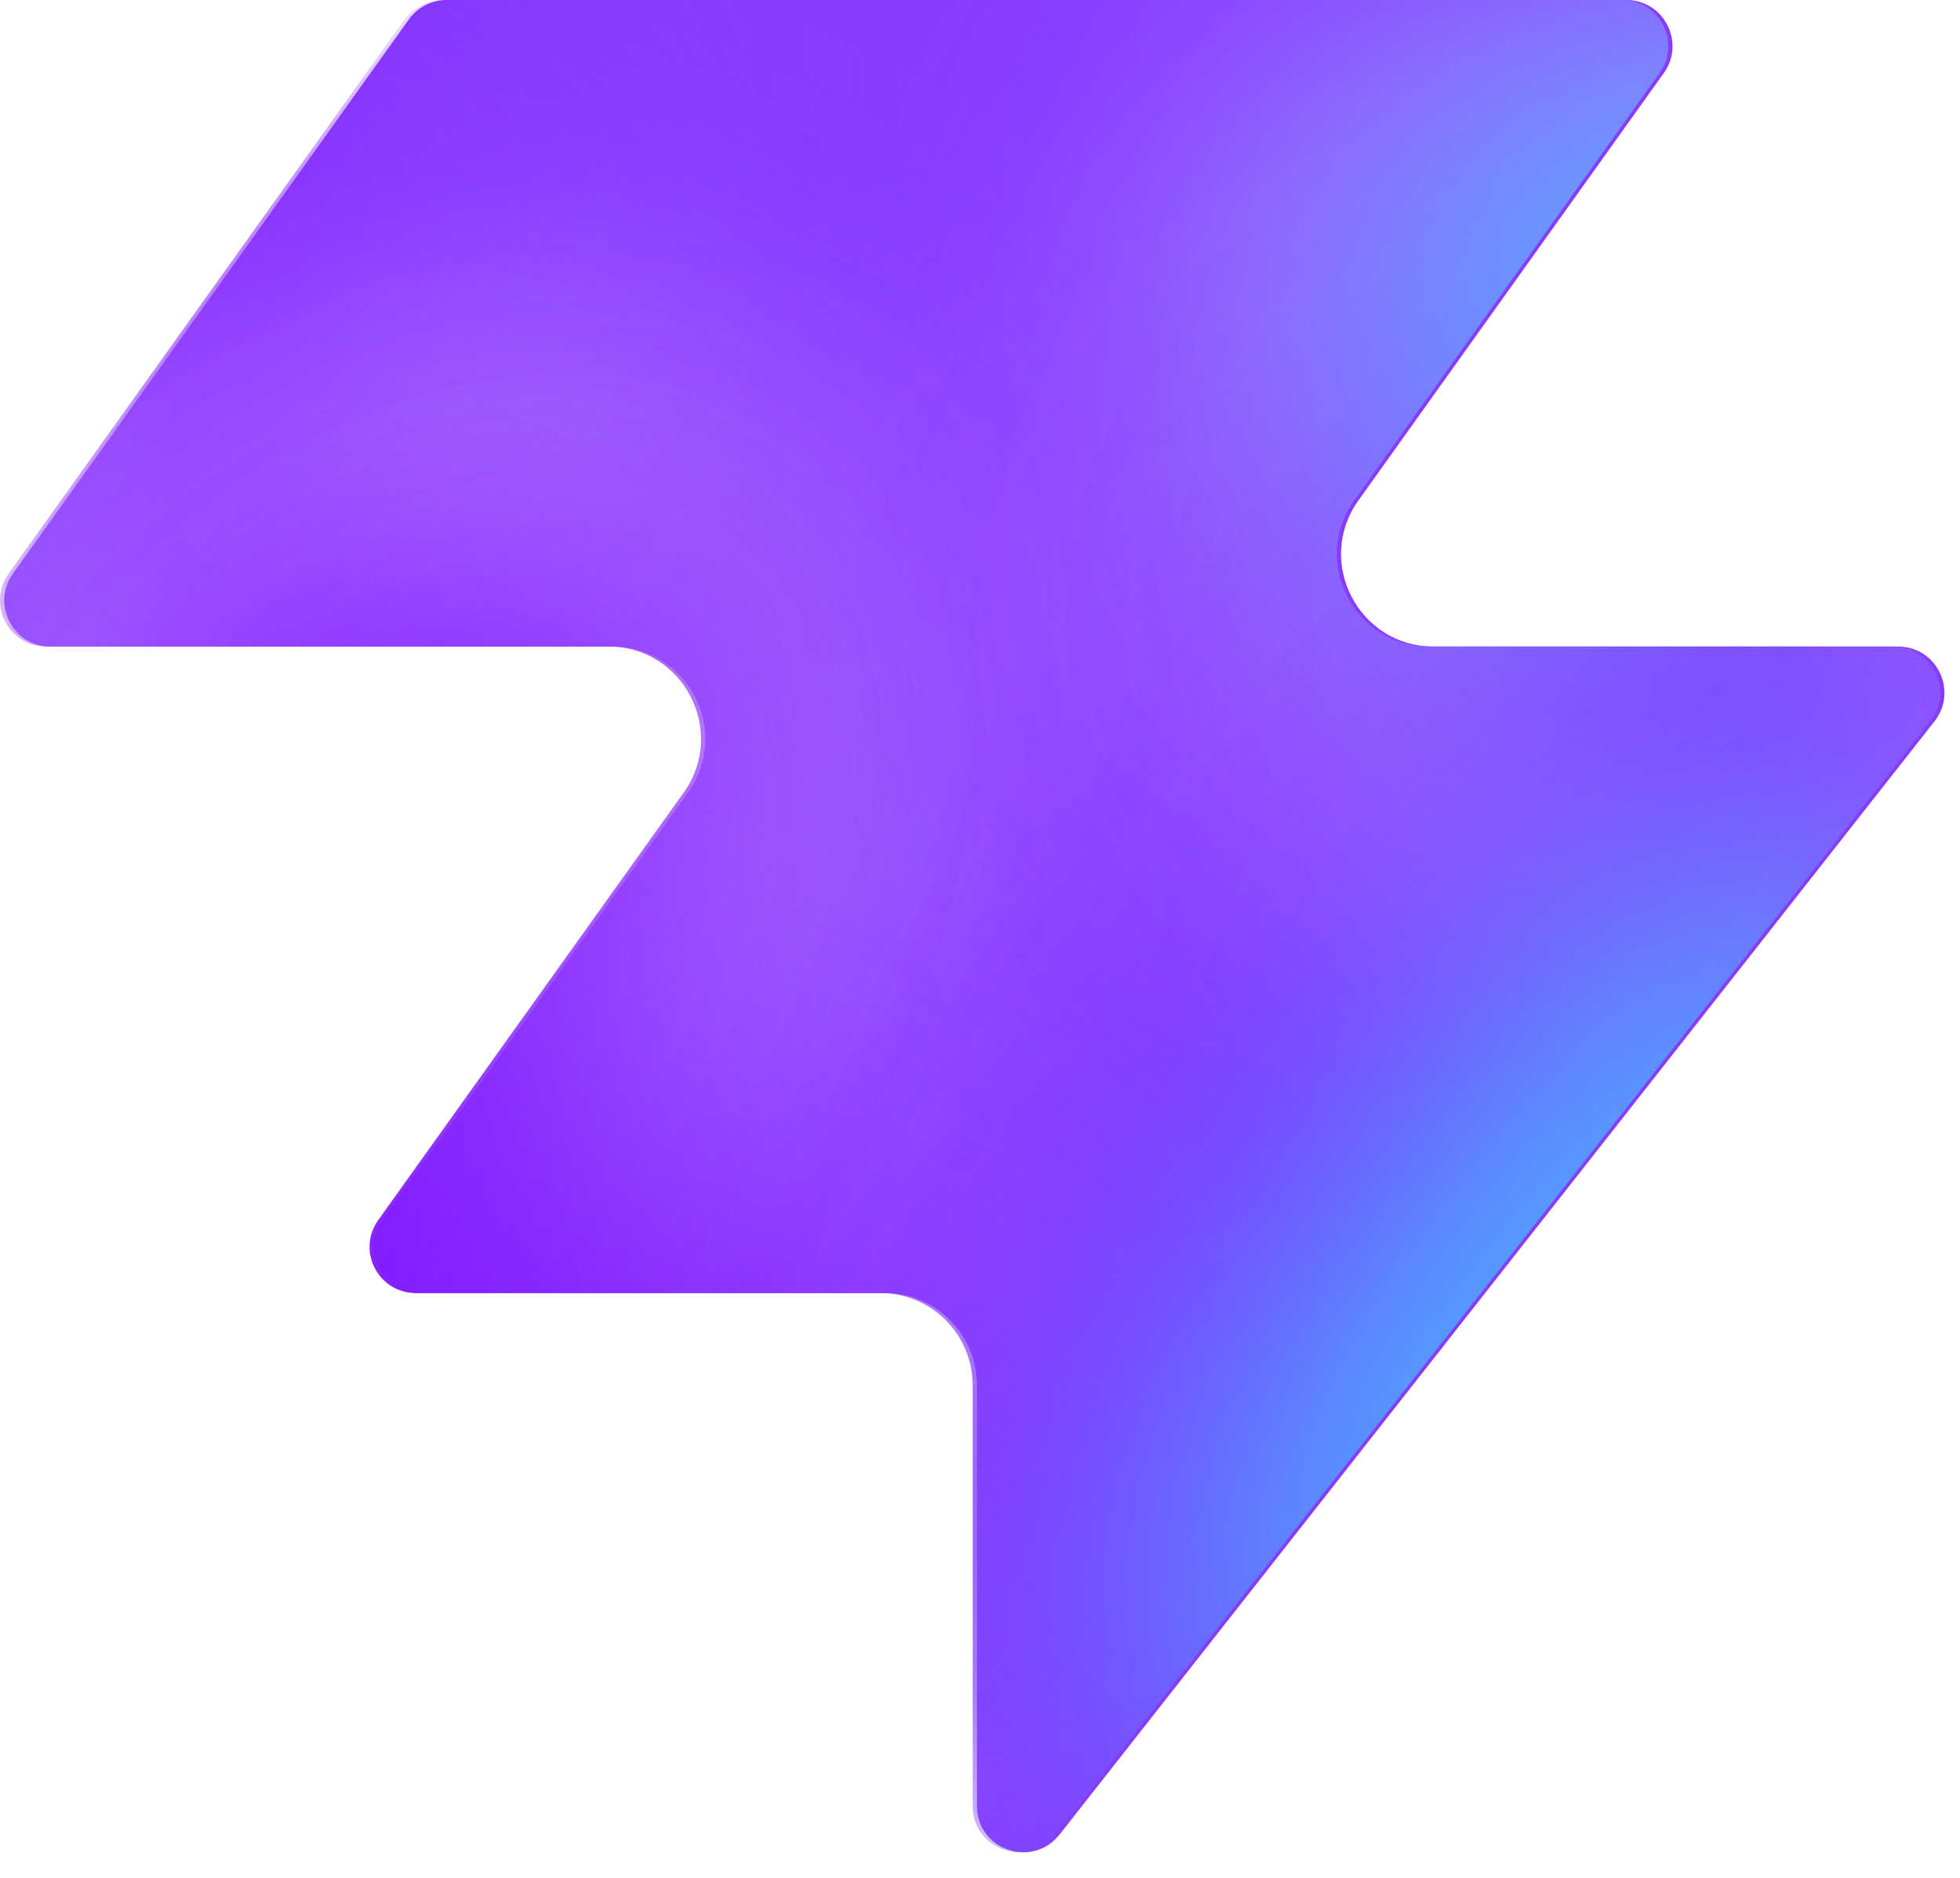
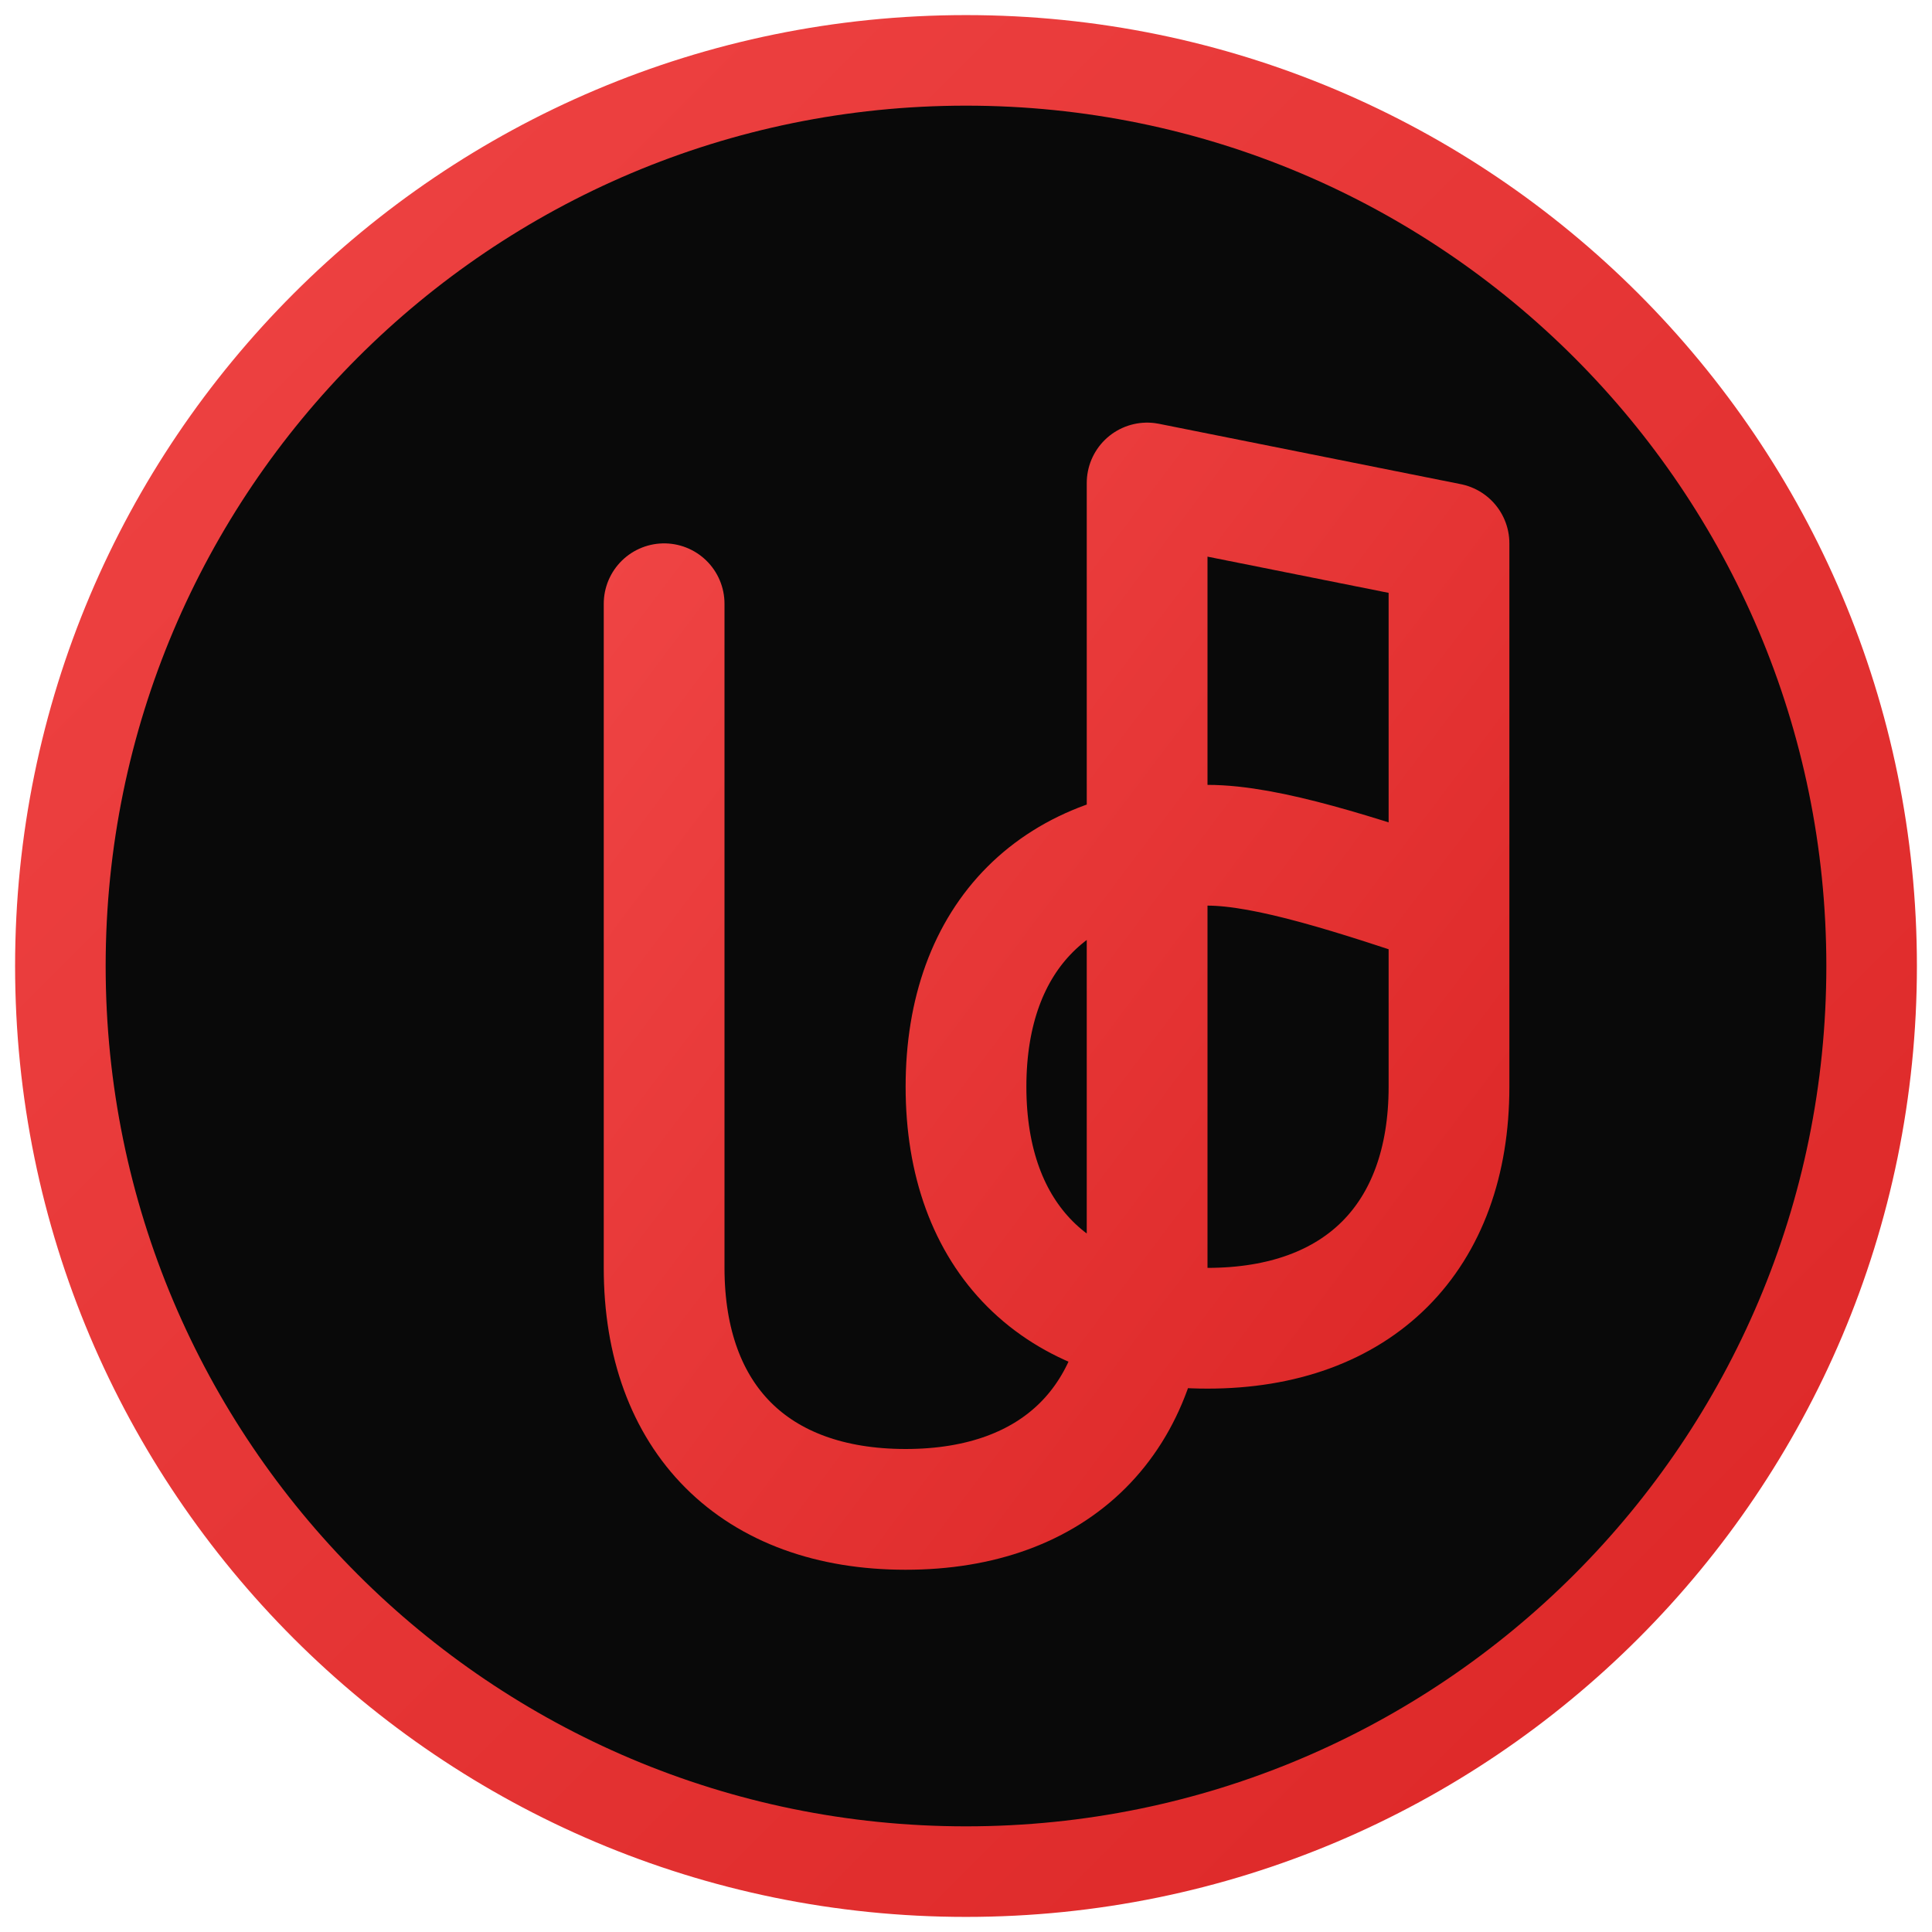
- <svg xmlns="http://www.w3.org/2000/svg" width="48" height="46" fill="none" viewBox="0 0 48 46">
-   <path fill="#863bff" d="M25.946 44.938c-.664.845-2.021.375-2.021-.698V33.937a2.26 2.26 0 0 0-2.262-2.262H10.287c-.92 0-1.456-1.04-.92-1.788l7.48-10.471c1.07-1.497 0-3.578-1.842-3.578H1.237c-.92 0-1.456-1.04-.92-1.788L10.013.474c.214-.297.556-.474.92-.474h28.894c.92 0 1.456 1.04.92 1.788l-7.48 10.471c-1.07 1.498 0 3.579 1.842 3.579h11.377c.943 0 1.473 1.088.89 1.83L25.947 44.94z" style="fill:#863bff;fill:color(display-p3 .525 .23 1);fill-opacity:1" />
-   <mask id="a" width="48" height="46" x="0" y="0" maskUnits="userSpaceOnUse" style="mask-type:alpha">
-     <path fill="#000" d="M25.842 44.938c-.664.844-2.021.375-2.021-.698V33.937a2.26 2.26 0 0 0-2.262-2.262H10.183c-.92 0-1.456-1.04-.92-1.788l7.48-10.471c1.07-1.498 0-3.579-1.842-3.579H1.133c-.92 0-1.456-1.04-.92-1.787L9.91.473c.214-.297.556-.474.92-.474h28.894c.92 0 1.456 1.04.92 1.788l-7.48 10.471c-1.07 1.498 0 3.578 1.842 3.578h11.377c.943 0 1.473 1.088.89 1.832L25.843 44.94z" style="fill:#000;fill-opacity:1" />
-   </mask>
-   <g mask="url(#a)">
-     <g filter="url(#b)">
-       <ellipse cx="5.508" cy="14.704" fill="#ede6ff" rx="5.508" ry="14.704" style="fill:#ede6ff;fill:color(display-p3 .927 .903 1);fill-opacity:1" transform="matrix(.00324 1 1 -.00324 -4.47 31.516)" />
-     </g>
-     <g filter="url(#c)">
-       <ellipse cx="10.399" cy="29.851" fill="#ede6ff" rx="10.399" ry="29.851" style="fill:#ede6ff;fill:color(display-p3 .927 .903 1);fill-opacity:1" transform="matrix(.00324 1 1 -.00324 -39.328 7.883)" />
-     </g>
-     <g filter="url(#d)">
-       <ellipse cx="5.508" cy="30.487" fill="#7e14ff" rx="5.508" ry="30.487" style="fill:#7e14ff;fill:color(display-p3 .492 .077 1);fill-opacity:1" transform="rotate(89.814 -25.913 -14.639)scale(1 -1)" />
-     </g>
-     <g filter="url(#e)">
-       <ellipse cx="5.508" cy="30.599" fill="#7e14ff" rx="5.508" ry="30.599" style="fill:#7e14ff;fill:color(display-p3 .492 .077 1);fill-opacity:1" transform="rotate(89.814 -32.644 -3.334)scale(1 -1)" />
-     </g>
-     <g filter="url(#f)">
-       <ellipse cx="5.508" cy="30.599" fill="#7e14ff" rx="5.508" ry="30.599" style="fill:#7e14ff;fill:color(display-p3 .492 .077 1);fill-opacity:1" transform="matrix(.00324 1 1 -.00324 -34.34 30.47)" />
-     </g>
-     <g filter="url(#g)">
-       <ellipse cx="14.072" cy="22.078" fill="#ede6ff" rx="14.072" ry="22.078" style="fill:#ede6ff;fill:color(display-p3 .927 .903 1);fill-opacity:1" transform="rotate(93.35 24.506 48.493)scale(-1 1)" />
-     </g>
-     <g filter="url(#h)">
-       <ellipse cx="3.47" cy="21.501" fill="#7e14ff" rx="3.47" ry="21.501" style="fill:#7e14ff;fill:color(display-p3 .492 .077 1);fill-opacity:1" transform="rotate(89.009 28.708 47.59)scale(-1 1)" />
-     </g>
-     <g filter="url(#i)">
-       <ellipse cx="3.47" cy="21.501" fill="#7e14ff" rx="3.47" ry="21.501" style="fill:#7e14ff;fill:color(display-p3 .492 .077 1);fill-opacity:1" transform="rotate(89.009 28.708 47.59)scale(-1 1)" />
-     </g>
-     <g filter="url(#j)">
-       <ellipse cx=".387" cy="8.972" fill="#7e14ff" rx="4.407" ry="29.108" style="fill:#7e14ff;fill:color(display-p3 .492 .077 1);fill-opacity:1" transform="rotate(39.51 .387 8.972)" />
-     </g>
-     <g filter="url(#k)">
-       <ellipse cx="47.523" cy="-6.092" fill="#7e14ff" rx="4.407" ry="29.108" style="fill:#7e14ff;fill:color(display-p3 .492 .077 1);fill-opacity:1" transform="rotate(37.892 47.523 -6.092)" />
-     </g>
-     <g filter="url(#l)">
-       <ellipse cx="41.412" cy="6.333" fill="#47bfff" rx="5.971" ry="9.665" style="fill:#47bfff;fill:color(display-p3 .28 .748 1);fill-opacity:1" transform="rotate(37.892 41.412 6.333)" />
-     </g>
-     <g filter="url(#m)">
-       <ellipse cx="-1.879" cy="38.332" fill="#7e14ff" rx="4.407" ry="29.108" style="fill:#7e14ff;fill:color(display-p3 .492 .077 1);fill-opacity:1" transform="rotate(37.892 -1.88 38.332)" />
-     </g>
-     <g filter="url(#n)">
-       <ellipse cx="-1.879" cy="38.332" fill="#7e14ff" rx="4.407" ry="29.108" style="fill:#7e14ff;fill:color(display-p3 .492 .077 1);fill-opacity:1" transform="rotate(37.892 -1.88 38.332)" />
-     </g>
-     <g filter="url(#o)">
-       <ellipse cx="35.651" cy="29.907" fill="#7e14ff" rx="4.407" ry="29.108" style="fill:#7e14ff;fill:color(display-p3 .492 .077 1);fill-opacity:1" transform="rotate(37.892 35.651 29.907)" />
-     </g>
-     <g filter="url(#p)">
-       <ellipse cx="38.418" cy="32.4" fill="#47bfff" rx="5.971" ry="15.297" style="fill:#47bfff;fill:color(display-p3 .28 .748 1);fill-opacity:1" transform="rotate(37.892 38.418 32.4)" />
-     </g>
-   </g>
+ <svg xmlns="http://www.w3.org/2000/svg" viewBox="0 0 64 64">
  <defs>
-     <filter id="b" width="60.045" height="41.654" x="-19.77" y="16.149" color-interpolation-filters="sRGB" filterUnits="userSpaceOnUse">
-       <feFlood flood-opacity="0" result="BackgroundImageFix" />
-       <feBlend in="SourceGraphic" in2="BackgroundImageFix" result="shape" />
-       <feGaussianBlur result="effect1_foregroundBlur_2002_17158" stdDeviation="7.659" />
-     </filter>
-     <filter id="c" width="90.34" height="51.437" x="-54.613" y="-7.533" color-interpolation-filters="sRGB" filterUnits="userSpaceOnUse">
-       <feFlood flood-opacity="0" result="BackgroundImageFix" />
-       <feBlend in="SourceGraphic" in2="BackgroundImageFix" result="shape" />
-       <feGaussianBlur result="effect1_foregroundBlur_2002_17158" stdDeviation="7.659" />
-     </filter>
-     <filter id="d" width="79.355" height="29.4" x="-49.64" y="2.03" color-interpolation-filters="sRGB" filterUnits="userSpaceOnUse">
-       <feFlood flood-opacity="0" result="BackgroundImageFix" />
-       <feBlend in="SourceGraphic" in2="BackgroundImageFix" result="shape" />
-       <feGaussianBlur result="effect1_foregroundBlur_2002_17158" stdDeviation="4.596" />
-     </filter>
-     <filter id="e" width="79.579" height="29.4" x="-45.045" y="20.029" color-interpolation-filters="sRGB" filterUnits="userSpaceOnUse">
-       <feFlood flood-opacity="0" result="BackgroundImageFix" />
-       <feBlend in="SourceGraphic" in2="BackgroundImageFix" result="shape" />
-       <feGaussianBlur result="effect1_foregroundBlur_2002_17158" stdDeviation="4.596" />
-     </filter>
-     <filter id="f" width="79.579" height="29.4" x="-43.513" y="21.178" color-interpolation-filters="sRGB" filterUnits="userSpaceOnUse">
-       <feFlood flood-opacity="0" result="BackgroundImageFix" />
-       <feBlend in="SourceGraphic" in2="BackgroundImageFix" result="shape" />
-       <feGaussianBlur result="effect1_foregroundBlur_2002_17158" stdDeviation="4.596" />
-     </filter>
-     <filter id="g" width="74.749" height="58.852" x="15.756" y="-17.901" color-interpolation-filters="sRGB" filterUnits="userSpaceOnUse">
-       <feFlood flood-opacity="0" result="BackgroundImageFix" />
-       <feBlend in="SourceGraphic" in2="BackgroundImageFix" result="shape" />
-       <feGaussianBlur result="effect1_foregroundBlur_2002_17158" stdDeviation="7.659" />
-     </filter>
-     <filter id="h" width="61.377" height="25.362" x="23.548" y="2.284" color-interpolation-filters="sRGB" filterUnits="userSpaceOnUse">
-       <feFlood flood-opacity="0" result="BackgroundImageFix" />
-       <feBlend in="SourceGraphic" in2="BackgroundImageFix" result="shape" />
-       <feGaussianBlur result="effect1_foregroundBlur_2002_17158" stdDeviation="4.596" />
-     </filter>
-     <filter id="i" width="61.377" height="25.362" x="23.548" y="2.284" color-interpolation-filters="sRGB" filterUnits="userSpaceOnUse">
-       <feFlood flood-opacity="0" result="BackgroundImageFix" />
-       <feBlend in="SourceGraphic" in2="BackgroundImageFix" result="shape" />
-       <feGaussianBlur result="effect1_foregroundBlur_2002_17158" stdDeviation="4.596" />
-     </filter>
-     <filter id="j" width="56.045" height="63.649" x="-27.636" y="-22.853" color-interpolation-filters="sRGB" filterUnits="userSpaceOnUse">
-       <feFlood flood-opacity="0" result="BackgroundImageFix" />
-       <feBlend in="SourceGraphic" in2="BackgroundImageFix" result="shape" />
-       <feGaussianBlur result="effect1_foregroundBlur_2002_17158" stdDeviation="4.596" />
-     </filter>
-     <filter id="k" width="54.814" height="64.646" x="20.116" y="-38.415" color-interpolation-filters="sRGB" filterUnits="userSpaceOnUse">
-       <feFlood flood-opacity="0" result="BackgroundImageFix" />
-       <feBlend in="SourceGraphic" in2="BackgroundImageFix" result="shape" />
-       <feGaussianBlur result="effect1_foregroundBlur_2002_17158" stdDeviation="4.596" />
-     </filter>
-     <filter id="l" width="33.541" height="35.313" x="24.641" y="-11.323" color-interpolation-filters="sRGB" filterUnits="userSpaceOnUse">
-       <feFlood flood-opacity="0" result="BackgroundImageFix" />
-       <feBlend in="SourceGraphic" in2="BackgroundImageFix" result="shape" />
-       <feGaussianBlur result="effect1_foregroundBlur_2002_17158" stdDeviation="4.596" />
-     </filter>
-     <filter id="m" width="54.814" height="64.646" x="-29.286" y="6.009" color-interpolation-filters="sRGB" filterUnits="userSpaceOnUse">
-       <feFlood flood-opacity="0" result="BackgroundImageFix" />
-       <feBlend in="SourceGraphic" in2="BackgroundImageFix" result="shape" />
-       <feGaussianBlur result="effect1_foregroundBlur_2002_17158" stdDeviation="4.596" />
-     </filter>
-     <filter id="n" width="54.814" height="64.646" x="-29.286" y="6.009" color-interpolation-filters="sRGB" filterUnits="userSpaceOnUse">
-       <feFlood flood-opacity="0" result="BackgroundImageFix" />
-       <feBlend in="SourceGraphic" in2="BackgroundImageFix" result="shape" />
-       <feGaussianBlur result="effect1_foregroundBlur_2002_17158" stdDeviation="4.596" />
-     </filter>
-     <filter id="o" width="54.814" height="64.646" x="8.244" y="-2.416" color-interpolation-filters="sRGB" filterUnits="userSpaceOnUse">
-       <feFlood flood-opacity="0" result="BackgroundImageFix" />
-       <feBlend in="SourceGraphic" in2="BackgroundImageFix" result="shape" />
-       <feGaussianBlur result="effect1_foregroundBlur_2002_17158" stdDeviation="4.596" />
-     </filter>
-     <filter id="p" width="39.409" height="43.623" x="18.713" y="10.588" color-interpolation-filters="sRGB" filterUnits="userSpaceOnUse">
-       <feFlood flood-opacity="0" result="BackgroundImageFix" />
-       <feBlend in="SourceGraphic" in2="BackgroundImageFix" result="shape" />
-       <feGaussianBlur result="effect1_foregroundBlur_2002_17158" stdDeviation="4.596" />
-     </filter>
+     <linearGradient id="g" x1="0%" y1="0%" x2="100%" y2="100%">
+       <stop offset="0%" stop-color="#ef4444" />
+       <stop offset="100%" stop-color="#dc2626" />
+     </linearGradient>
  </defs>
+   <circle cx="32" cy="32" r="30" fill="#090909" stroke="url(#g)" stroke-width="3" />
+   <path d="M22 20        V42        C22 47 25 50 30 50        C35 50 38 47 38 42        V16        L48 18        V36        C48 41 45 44 40 44        C35 44 32 41 32 36        C32 31 35 28 40 28        C42 28 45 29 48 30" fill="none" stroke="url(#g)" stroke-width="4" stroke-linecap="round" stroke-linejoin="round" />
</svg>
